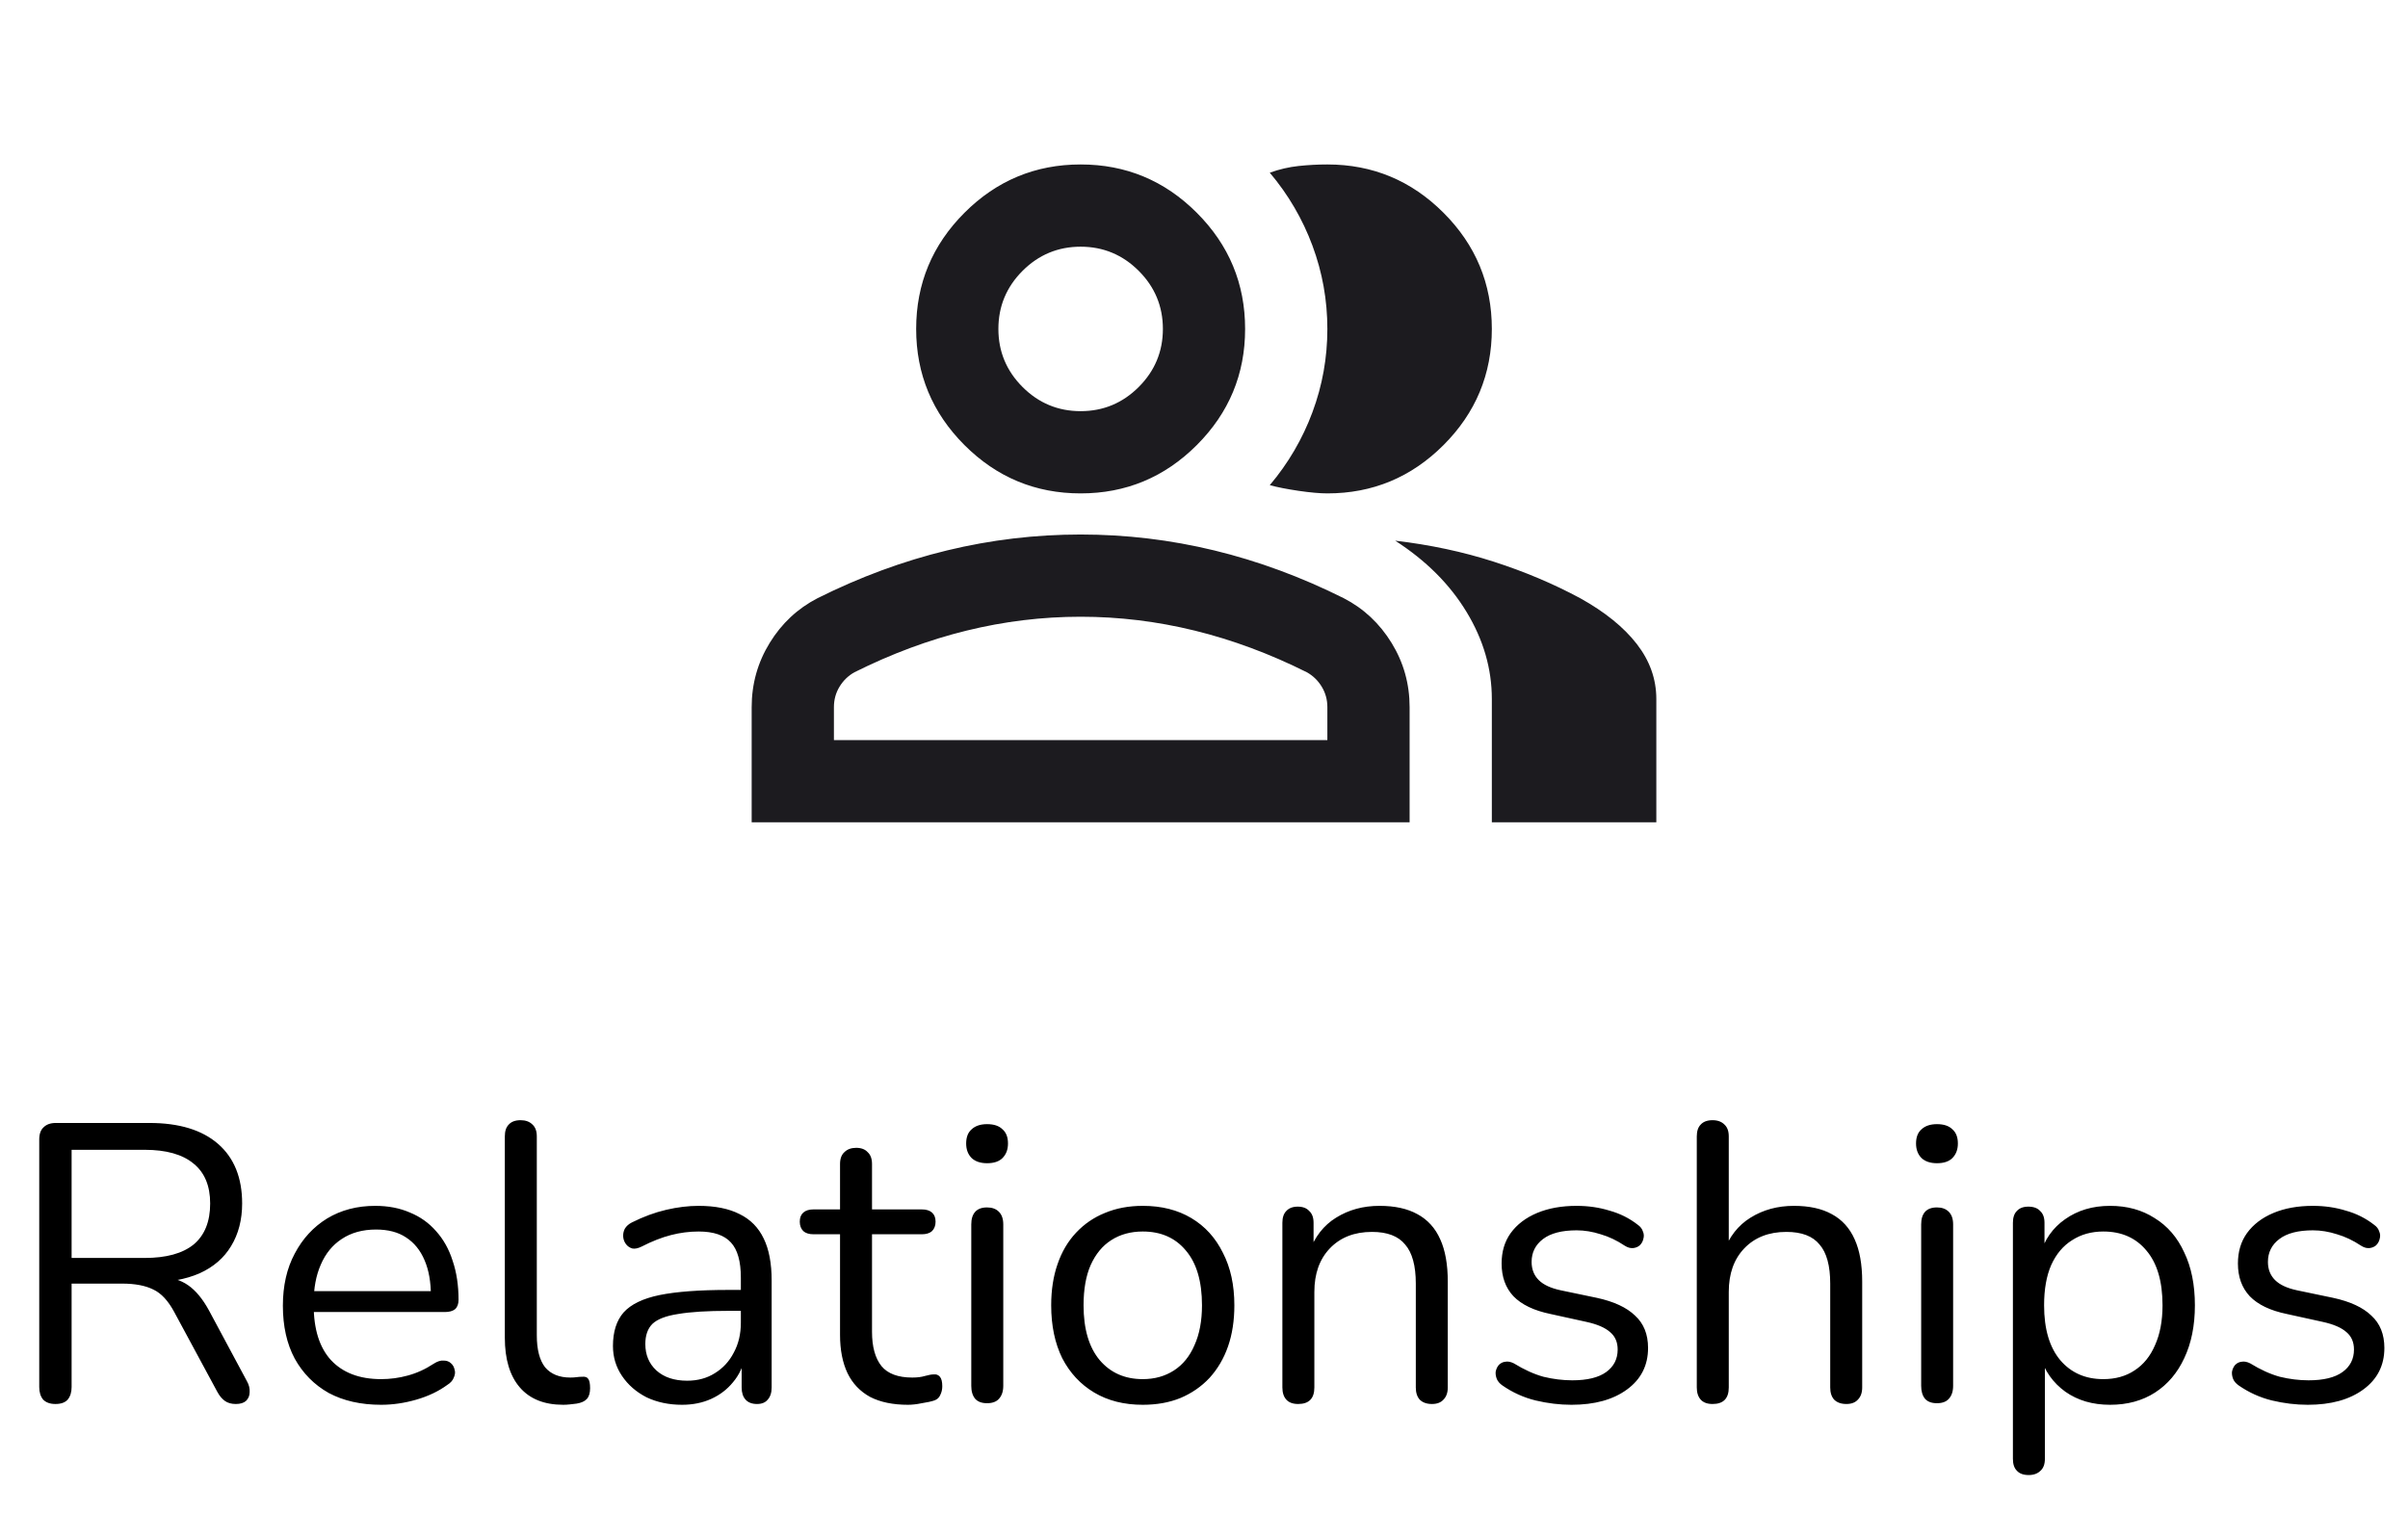
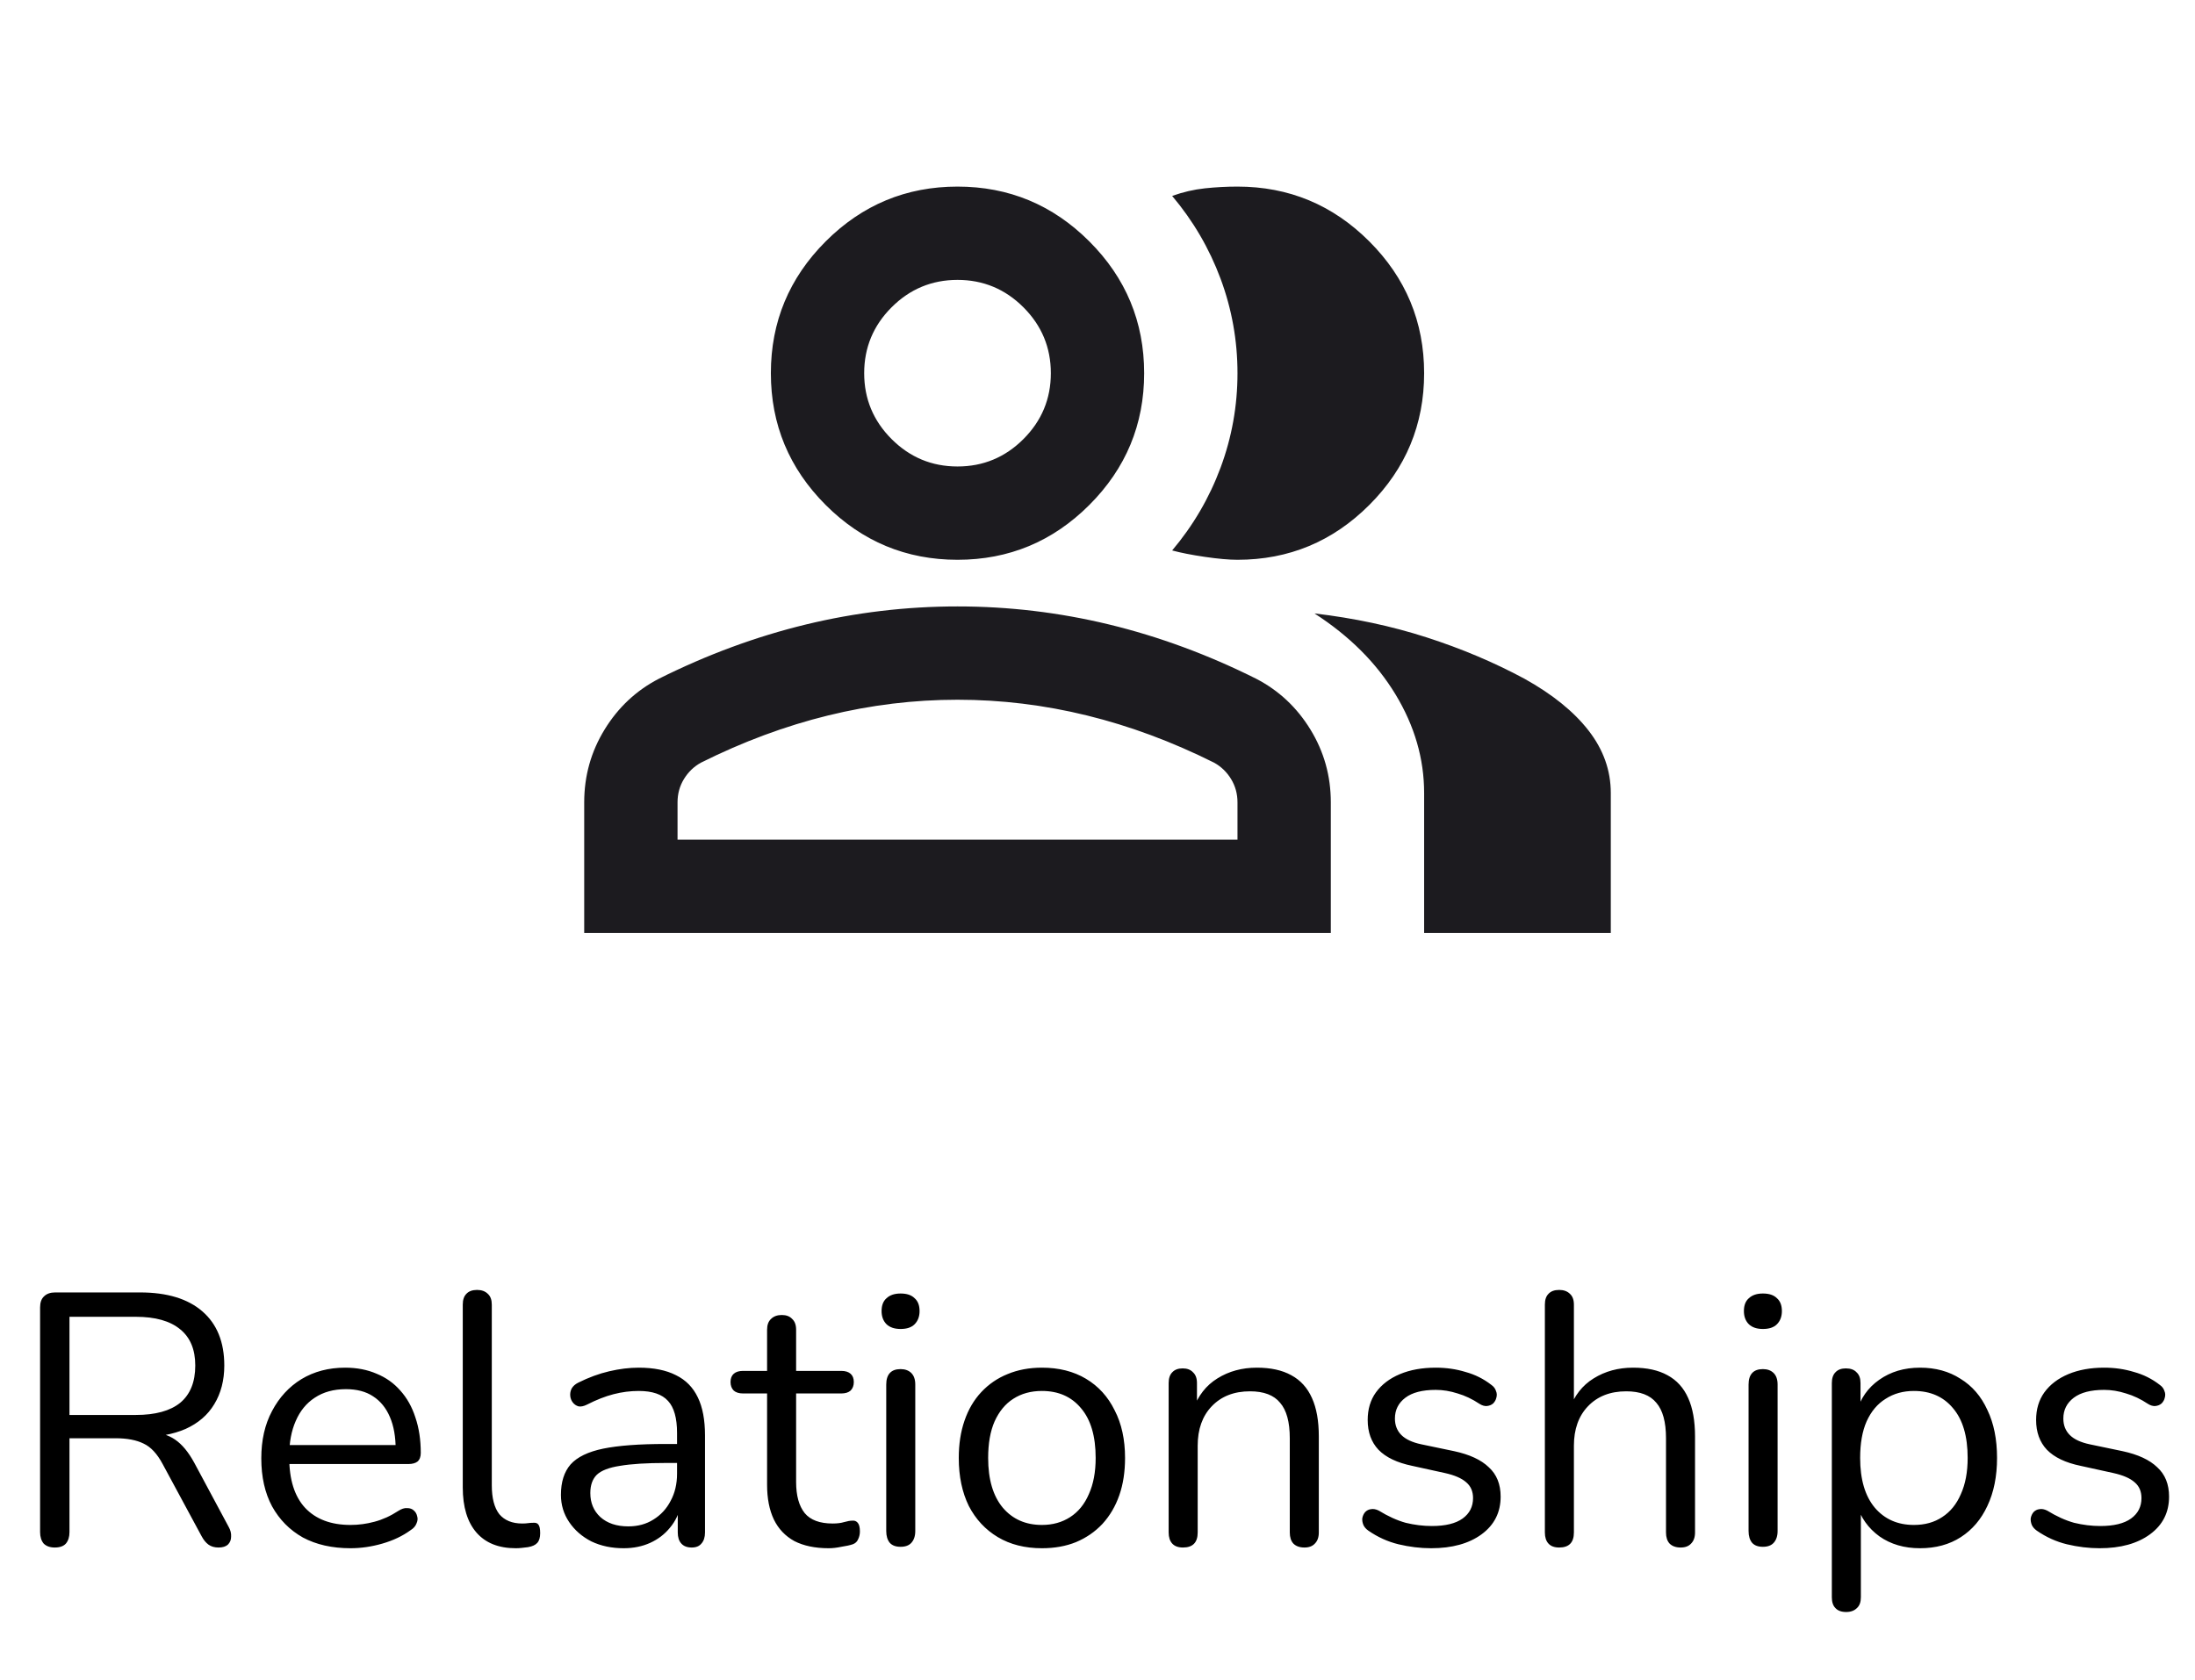
- <svg xmlns="http://www.w3.org/2000/svg" width="122" height="78" viewBox="0 0 122 78" fill="none">
-   <path d="M2.808 71.14C2.541 71.14 2.335 71.067 2.188 70.92C2.055 70.76 1.988 70.547 1.988 70.28V57.74C1.988 57.46 2.061 57.253 2.208 57.12C2.355 56.973 2.561 56.9 2.828 56.9H7.568C9.075 56.9 10.235 57.253 11.048 57.96C11.861 58.667 12.268 59.673 12.268 60.98C12.268 61.807 12.081 62.527 11.708 63.14C11.348 63.74 10.815 64.2 10.108 64.52C9.401 64.827 8.555 64.98 7.568 64.98L7.768 64.72H8.168C8.688 64.72 9.141 64.853 9.528 65.12C9.915 65.387 10.268 65.813 10.588 66.4L12.508 69.98C12.615 70.167 12.661 70.353 12.648 70.54C12.648 70.713 12.588 70.86 12.468 70.98C12.348 71.087 12.175 71.14 11.948 71.14C11.721 71.14 11.535 71.087 11.388 70.98C11.241 70.873 11.115 70.72 11.008 70.52L8.828 66.48C8.521 65.907 8.168 65.527 7.768 65.34C7.368 65.14 6.841 65.04 6.188 65.04H3.628V70.28C3.628 70.547 3.561 70.76 3.428 70.92C3.295 71.067 3.088 71.14 2.808 71.14ZM3.628 63.74H7.328C8.421 63.74 9.248 63.513 9.808 63.06C10.368 62.593 10.648 61.9 10.648 60.98C10.648 60.087 10.368 59.413 9.808 58.96C9.248 58.493 8.421 58.26 7.328 58.26H3.628V63.74ZM19.312 71.18C18.285 71.18 17.399 70.98 16.652 70.58C15.919 70.167 15.345 69.587 14.932 68.84C14.532 68.093 14.332 67.2 14.332 66.16C14.332 65.147 14.532 64.267 14.932 63.52C15.332 62.76 15.879 62.167 16.572 61.74C17.279 61.313 18.092 61.1 19.012 61.1C19.665 61.1 20.252 61.213 20.772 61.44C21.292 61.653 21.732 61.967 22.092 62.38C22.465 62.793 22.745 63.293 22.932 63.88C23.132 64.467 23.232 65.127 23.232 65.86C23.232 66.073 23.172 66.233 23.052 66.34C22.932 66.433 22.759 66.48 22.532 66.48H15.572V65.42H22.152L21.832 65.68C21.832 64.96 21.725 64.353 21.512 63.86C21.299 63.353 20.985 62.967 20.572 62.7C20.172 62.433 19.665 62.3 19.052 62.3C18.372 62.3 17.792 62.46 17.312 62.78C16.845 63.087 16.492 63.52 16.252 64.08C16.012 64.627 15.892 65.267 15.892 66V66.12C15.892 67.347 16.185 68.28 16.772 68.92C17.372 69.56 18.219 69.88 19.312 69.88C19.765 69.88 20.212 69.82 20.652 69.7C21.105 69.58 21.545 69.38 21.972 69.1C22.159 68.98 22.325 68.927 22.472 68.94C22.632 68.94 22.759 68.987 22.852 69.08C22.945 69.16 23.005 69.267 23.032 69.4C23.072 69.52 23.059 69.653 22.992 69.8C22.939 69.947 22.825 70.073 22.652 70.18C22.212 70.5 21.692 70.747 21.092 70.92C20.492 71.093 19.899 71.18 19.312 71.18ZM28.537 71.18C27.577 71.18 26.843 70.887 26.337 70.3C25.83 69.713 25.577 68.873 25.577 67.78V57.58C25.577 57.313 25.643 57.113 25.777 56.98C25.91 56.833 26.11 56.76 26.377 56.76C26.63 56.76 26.83 56.833 26.977 56.98C27.123 57.113 27.197 57.313 27.197 57.58V67.66C27.197 68.38 27.337 68.92 27.617 69.28C27.91 69.627 28.337 69.8 28.897 69.8C29.017 69.8 29.123 69.793 29.217 69.78C29.31 69.767 29.403 69.76 29.497 69.76C29.643 69.747 29.743 69.78 29.797 69.86C29.863 69.94 29.897 70.1 29.897 70.34C29.897 70.58 29.843 70.76 29.737 70.88C29.63 71 29.457 71.08 29.217 71.12C29.11 71.133 28.997 71.147 28.877 71.16C28.757 71.173 28.643 71.18 28.537 71.18ZM34.555 71.18C33.888 71.18 33.288 71.053 32.755 70.8C32.235 70.533 31.821 70.173 31.515 69.72C31.208 69.267 31.055 68.76 31.055 68.2C31.055 67.48 31.235 66.913 31.595 66.5C31.968 66.087 32.575 65.793 33.415 65.62C34.268 65.447 35.428 65.36 36.895 65.36H37.795V66.42H36.915C35.835 66.42 34.981 66.473 34.355 66.58C33.741 66.673 33.308 66.84 33.055 67.08C32.815 67.32 32.695 67.66 32.695 68.1C32.695 68.647 32.881 69.093 33.255 69.44C33.641 69.787 34.161 69.96 34.815 69.96C35.348 69.96 35.815 69.833 36.215 69.58C36.628 69.327 36.948 68.98 37.175 68.54C37.415 68.1 37.535 67.593 37.535 67.02V64.74C37.535 63.913 37.368 63.32 37.035 62.96C36.701 62.587 36.155 62.4 35.395 62.4C34.928 62.4 34.461 62.46 33.995 62.58C33.528 62.7 33.035 62.893 32.515 63.16C32.328 63.253 32.168 63.287 32.035 63.26C31.901 63.22 31.795 63.147 31.715 63.04C31.635 62.933 31.588 62.813 31.575 62.68C31.561 62.533 31.588 62.393 31.655 62.26C31.735 62.127 31.855 62.02 32.015 61.94C32.601 61.647 33.181 61.433 33.755 61.3C34.328 61.167 34.875 61.1 35.395 61.1C36.235 61.1 36.928 61.24 37.475 61.52C38.021 61.787 38.428 62.2 38.695 62.76C38.961 63.307 39.095 64.013 39.095 64.88V70.3C39.095 70.567 39.028 70.773 38.895 70.92C38.775 71.067 38.595 71.14 38.355 71.14C38.101 71.14 37.908 71.067 37.775 70.92C37.641 70.773 37.575 70.567 37.575 70.3V68.74H37.755C37.648 69.247 37.441 69.68 37.135 70.04C36.841 70.4 36.475 70.68 36.035 70.88C35.595 71.08 35.101 71.18 34.555 71.18ZM46 71.18C45.24 71.18 44.6 71.047 44.08 70.78C43.573 70.5 43.193 70.1 42.94 69.58C42.687 69.047 42.56 68.4 42.56 67.64V62.54H41.22C40.993 62.54 40.82 62.487 40.7 62.38C40.58 62.26 40.52 62.1 40.52 61.9C40.52 61.7 40.58 61.547 40.7 61.44C40.82 61.333 40.993 61.28 41.22 61.28H42.56V58.98C42.56 58.713 42.633 58.513 42.78 58.38C42.927 58.233 43.127 58.16 43.38 58.16C43.633 58.16 43.827 58.233 43.96 58.38C44.107 58.513 44.18 58.713 44.18 58.98V61.28H46.7C46.927 61.28 47.1 61.333 47.22 61.44C47.34 61.547 47.4 61.7 47.4 61.9C47.4 62.1 47.34 62.26 47.22 62.38C47.1 62.487 46.927 62.54 46.7 62.54H44.18V67.48C44.18 68.24 44.34 68.82 44.66 69.22C44.98 69.607 45.5 69.8 46.22 69.8C46.473 69.8 46.687 69.773 46.86 69.72C47.047 69.667 47.2 69.64 47.32 69.64C47.44 69.627 47.54 69.667 47.62 69.76C47.7 69.853 47.74 70.013 47.74 70.24C47.74 70.4 47.707 70.547 47.64 70.68C47.587 70.813 47.487 70.907 47.34 70.96C47.18 71.013 46.967 71.06 46.7 71.1C46.447 71.153 46.213 71.18 46 71.18ZM50.01 71.1C49.743 71.1 49.543 71.027 49.41 70.88C49.276 70.72 49.209 70.5 49.209 70.22V62.04C49.209 61.76 49.276 61.547 49.41 61.4C49.543 61.253 49.743 61.18 50.01 61.18C50.263 61.18 50.463 61.253 50.609 61.4C50.756 61.547 50.83 61.76 50.83 62.04V70.22C50.83 70.5 50.756 70.72 50.609 70.88C50.476 71.027 50.276 71.1 50.01 71.1ZM50.01 58.94C49.676 58.94 49.416 58.853 49.23 58.68C49.043 58.493 48.95 58.247 48.95 57.94C48.95 57.62 49.043 57.38 49.23 57.22C49.416 57.047 49.676 56.96 50.01 56.96C50.356 56.96 50.616 57.047 50.789 57.22C50.976 57.38 51.069 57.62 51.069 57.94C51.069 58.247 50.976 58.493 50.789 58.68C50.616 58.853 50.356 58.94 50.01 58.94ZM57.898 71.18C56.951 71.18 56.131 70.973 55.438 70.56C54.745 70.147 54.205 69.567 53.818 68.82C53.445 68.06 53.258 67.167 53.258 66.14C53.258 65.367 53.365 64.673 53.578 64.06C53.791 63.433 54.105 62.9 54.518 62.46C54.931 62.02 55.418 61.687 55.978 61.46C56.551 61.22 57.191 61.1 57.898 61.1C58.845 61.1 59.665 61.307 60.358 61.72C61.051 62.133 61.585 62.72 61.958 63.48C62.345 64.227 62.538 65.113 62.538 66.14C62.538 66.913 62.431 67.607 62.218 68.22C62.005 68.833 61.691 69.367 61.278 69.82C60.865 70.26 60.371 70.6 59.798 70.84C59.238 71.067 58.605 71.18 57.898 71.18ZM57.898 69.88C58.498 69.88 59.025 69.733 59.478 69.44C59.931 69.147 60.278 68.72 60.518 68.16C60.771 67.6 60.898 66.927 60.898 66.14C60.898 64.927 60.625 64 60.078 63.36C59.545 62.72 58.818 62.4 57.898 62.4C57.285 62.4 56.751 62.547 56.298 62.84C55.858 63.12 55.511 63.54 55.258 64.1C55.018 64.647 54.898 65.327 54.898 66.14C54.898 67.34 55.171 68.267 55.718 68.92C56.265 69.56 56.991 69.88 57.898 69.88ZM65.771 71.14C65.504 71.14 65.305 71.067 65.171 70.92C65.038 70.773 64.971 70.567 64.971 70.3V61.96C64.971 61.693 65.038 61.493 65.171 61.36C65.305 61.213 65.498 61.14 65.751 61.14C66.004 61.14 66.198 61.213 66.331 61.36C66.478 61.493 66.551 61.693 66.551 61.96V63.68L66.331 63.44C66.611 62.667 67.064 62.087 67.691 61.7C68.331 61.3 69.064 61.1 69.891 61.1C70.665 61.1 71.305 61.24 71.811 61.52C72.331 61.8 72.718 62.227 72.971 62.8C73.225 63.36 73.351 64.073 73.351 64.94V70.3C73.351 70.567 73.278 70.773 73.131 70.92C72.998 71.067 72.805 71.14 72.551 71.14C72.284 71.14 72.078 71.067 71.931 70.92C71.798 70.773 71.731 70.567 71.731 70.3V65.04C71.731 64.133 71.551 63.473 71.191 63.06C70.844 62.633 70.284 62.42 69.511 62.42C68.618 62.42 67.904 62.7 67.371 63.26C66.851 63.807 66.591 64.54 66.591 65.46V70.3C66.591 70.86 66.318 71.14 65.771 71.14ZM79.618 71.18C79.018 71.18 78.412 71.107 77.798 70.96C77.198 70.813 76.638 70.56 76.118 70.2C75.985 70.107 75.892 70 75.838 69.88C75.785 69.747 75.765 69.62 75.778 69.5C75.805 69.367 75.858 69.253 75.938 69.16C76.032 69.067 76.138 69.013 76.258 69C76.392 68.973 76.538 69 76.698 69.08C77.218 69.4 77.718 69.627 78.198 69.76C78.692 69.88 79.178 69.94 79.658 69.94C80.418 69.94 80.992 69.8 81.378 69.52C81.765 69.24 81.958 68.86 81.958 68.38C81.958 68.007 81.832 67.713 81.578 67.5C81.325 67.273 80.925 67.1 80.378 66.98L78.558 66.58C77.718 66.407 77.092 66.107 76.678 65.68C76.278 65.253 76.078 64.7 76.078 64.02C76.078 63.42 76.232 62.907 76.538 62.48C76.858 62.04 77.305 61.7 77.878 61.46C78.452 61.22 79.118 61.1 79.878 61.1C80.465 61.1 81.018 61.18 81.538 61.34C82.072 61.487 82.552 61.727 82.978 62.06C83.112 62.153 83.198 62.267 83.238 62.4C83.292 62.52 83.298 62.647 83.258 62.78C83.232 62.9 83.172 63.007 83.078 63.1C82.985 63.18 82.872 63.227 82.738 63.24C82.605 63.253 82.465 63.213 82.318 63.12C81.918 62.853 81.512 62.66 81.098 62.54C80.685 62.407 80.278 62.34 79.878 62.34C79.132 62.34 78.565 62.487 78.178 62.78C77.792 63.073 77.598 63.46 77.598 63.94C77.598 64.313 77.718 64.62 77.958 64.86C78.198 65.1 78.572 65.273 79.078 65.38L80.898 65.76C81.765 65.947 82.412 66.247 82.838 66.66C83.278 67.06 83.498 67.607 83.498 68.3C83.498 69.18 83.145 69.88 82.438 70.4C81.732 70.92 80.792 71.18 79.618 71.18ZM86.767 71.14C86.501 71.14 86.301 71.067 86.167 70.92C86.034 70.773 85.967 70.567 85.967 70.3V57.58C85.967 57.313 86.034 57.113 86.167 56.98C86.301 56.833 86.501 56.76 86.767 56.76C87.021 56.76 87.221 56.833 87.367 56.98C87.514 57.113 87.587 57.313 87.587 57.58V63.44H87.327C87.607 62.667 88.061 62.087 88.687 61.7C89.327 61.3 90.061 61.1 90.887 61.1C91.661 61.1 92.301 61.24 92.807 61.52C93.327 61.8 93.714 62.227 93.967 62.8C94.221 63.36 94.347 64.073 94.347 64.94V70.3C94.347 70.567 94.274 70.773 94.127 70.92C93.994 71.067 93.801 71.14 93.547 71.14C93.281 71.14 93.074 71.067 92.927 70.92C92.794 70.773 92.727 70.567 92.727 70.3V65.04C92.727 64.133 92.547 63.473 92.187 63.06C91.841 62.633 91.281 62.42 90.507 62.42C89.614 62.42 88.901 62.7 88.367 63.26C87.847 63.807 87.587 64.54 87.587 65.46V70.3C87.587 70.86 87.314 71.14 86.767 71.14ZM98.135 71.1C97.868 71.1 97.668 71.027 97.534 70.88C97.401 70.72 97.335 70.5 97.335 70.22V62.04C97.335 61.76 97.401 61.547 97.534 61.4C97.668 61.253 97.868 61.18 98.135 61.18C98.388 61.18 98.588 61.253 98.734 61.4C98.881 61.547 98.954 61.76 98.954 62.04V70.22C98.954 70.5 98.881 70.72 98.734 70.88C98.601 71.027 98.401 71.1 98.135 71.1ZM98.135 58.94C97.801 58.94 97.541 58.853 97.355 58.68C97.168 58.493 97.075 58.247 97.075 57.94C97.075 57.62 97.168 57.38 97.355 57.22C97.541 57.047 97.801 56.96 98.135 56.96C98.481 56.96 98.741 57.047 98.915 57.22C99.101 57.38 99.195 57.62 99.195 57.94C99.195 58.247 99.101 58.493 98.915 58.68C98.741 58.853 98.481 58.94 98.135 58.94ZM102.783 74.74C102.516 74.74 102.316 74.667 102.183 74.52C102.05 74.387 101.983 74.187 101.983 73.92V61.96C101.983 61.693 102.05 61.493 102.183 61.36C102.316 61.213 102.51 61.14 102.763 61.14C103.03 61.14 103.23 61.213 103.363 61.36C103.51 61.493 103.583 61.693 103.583 61.96V63.86L103.363 63.58C103.576 62.82 103.996 62.22 104.623 61.78C105.263 61.327 106.023 61.1 106.903 61.1C107.77 61.1 108.523 61.307 109.163 61.72C109.816 62.12 110.316 62.7 110.663 63.46C111.023 64.207 111.203 65.1 111.203 66.14C111.203 67.167 111.023 68.06 110.663 68.82C110.316 69.567 109.823 70.147 109.183 70.56C108.543 70.973 107.783 71.18 106.903 71.18C106.023 71.18 105.27 70.96 104.643 70.52C104.016 70.067 103.59 69.467 103.363 68.72H103.603V73.92C103.603 74.187 103.53 74.387 103.383 74.52C103.236 74.667 103.036 74.74 102.783 74.74ZM106.563 69.88C107.176 69.88 107.703 69.733 108.143 69.44C108.596 69.147 108.943 68.72 109.183 68.16C109.436 67.6 109.563 66.927 109.563 66.14C109.563 64.927 109.29 64 108.743 63.36C108.21 62.72 107.483 62.4 106.563 62.4C105.963 62.4 105.436 62.547 104.983 62.84C104.53 63.12 104.176 63.54 103.923 64.1C103.683 64.647 103.563 65.327 103.563 66.14C103.563 67.34 103.836 68.267 104.383 68.92C104.93 69.56 105.656 69.88 106.563 69.88ZM116.923 71.18C116.323 71.18 115.716 71.107 115.103 70.96C114.503 70.813 113.943 70.56 113.423 70.2C113.29 70.107 113.196 70 113.143 69.88C113.09 69.747 113.07 69.62 113.083 69.5C113.11 69.367 113.163 69.253 113.243 69.16C113.336 69.067 113.443 69.013 113.563 69C113.696 68.973 113.843 69 114.003 69.08C114.523 69.4 115.023 69.627 115.503 69.76C115.996 69.88 116.483 69.94 116.963 69.94C117.723 69.94 118.296 69.8 118.683 69.52C119.07 69.24 119.263 68.86 119.263 68.38C119.263 68.007 119.136 67.713 118.883 67.5C118.63 67.273 118.23 67.1 117.683 66.98L115.863 66.58C115.023 66.407 114.396 66.107 113.983 65.68C113.583 65.253 113.383 64.7 113.383 64.02C113.383 63.42 113.536 62.907 113.843 62.48C114.163 62.04 114.61 61.7 115.183 61.46C115.756 61.22 116.423 61.1 117.183 61.1C117.77 61.1 118.323 61.18 118.843 61.34C119.376 61.487 119.856 61.727 120.283 62.06C120.416 62.153 120.503 62.267 120.543 62.4C120.596 62.52 120.603 62.647 120.563 62.78C120.536 62.9 120.476 63.007 120.383 63.1C120.29 63.18 120.176 63.227 120.043 63.24C119.91 63.253 119.77 63.213 119.623 63.12C119.223 62.853 118.816 62.66 118.403 62.54C117.99 62.407 117.583 62.34 117.183 62.34C116.436 62.34 115.87 62.487 115.483 62.78C115.096 63.073 114.903 63.46 114.903 63.94C114.903 64.313 115.023 64.62 115.263 64.86C115.503 65.1 115.876 65.273 116.383 65.38L118.203 65.76C119.07 65.947 119.716 66.247 120.143 66.66C120.583 67.06 120.803 67.607 120.803 68.3C120.803 69.18 120.45 69.88 119.743 70.4C119.036 70.92 118.096 71.18 116.923 71.18Z" fill="black" />
-   <mask id="mask0_924_5584" style="mask-type:alpha" maskUnits="userSpaceOnUse" x="36" y="0" width="50" height="50">
-     <rect x="36" width="50" height="50" fill="#D9D9D9" />
+ <svg xmlns="http://www.w3.org/2000/svg" width="98" height="75" viewBox="0 0 98 75" fill="none">
+   <path d="M2.446 69.112C2.233 69.112 2.068 69.053 1.95 68.936C1.844 68.808 1.79 68.637 1.79 68.424V58.392C1.79 58.168 1.849 58.003 1.966 57.896C2.084 57.779 2.249 57.72 2.462 57.72H6.254C7.46 57.72 8.388 58.003 9.038 58.568C9.689 59.133 10.014 59.939 10.014 60.984C10.014 61.645 9.865 62.221 9.566 62.712C9.278 63.192 8.852 63.56 8.286 63.816C7.721 64.061 7.044 64.184 6.254 64.184L6.414 63.976H6.734C7.15 63.976 7.513 64.083 7.822 64.296C8.132 64.509 8.414 64.851 8.67 65.32L10.206 68.184C10.292 68.333 10.329 68.483 10.318 68.632C10.318 68.771 10.27 68.888 10.174 68.984C10.078 69.069 9.94 69.112 9.758 69.112C9.577 69.112 9.428 69.069 9.31 68.984C9.193 68.899 9.092 68.776 9.006 68.616L7.262 65.384C7.017 64.925 6.734 64.621 6.414 64.472C6.094 64.312 5.673 64.232 5.15 64.232H3.102V68.424C3.102 68.637 3.049 68.808 2.942 68.936C2.836 69.053 2.67 69.112 2.446 69.112ZM3.102 63.192H6.062C6.937 63.192 7.598 63.011 8.046 62.648C8.494 62.275 8.718 61.72 8.718 60.984C8.718 60.269 8.494 59.731 8.046 59.368C7.598 58.995 6.937 58.808 6.062 58.808H3.102V63.192ZM15.65 69.144C14.828 69.144 14.119 68.984 13.522 68.664C12.935 68.333 12.476 67.869 12.146 67.272C11.826 66.675 11.666 65.96 11.666 65.128C11.666 64.317 11.826 63.613 12.146 63.016C12.466 62.408 12.903 61.933 13.458 61.592C14.023 61.251 14.674 61.08 15.41 61.08C15.932 61.08 16.402 61.171 16.818 61.352C17.234 61.523 17.586 61.773 17.874 62.104C18.172 62.435 18.396 62.835 18.546 63.304C18.706 63.773 18.786 64.301 18.786 64.888C18.786 65.059 18.738 65.187 18.642 65.272C18.546 65.347 18.407 65.384 18.226 65.384H12.658V64.536H17.922L17.666 64.744C17.666 64.168 17.58 63.683 17.41 63.288C17.239 62.883 16.988 62.573 16.658 62.36C16.338 62.147 15.932 62.04 15.442 62.04C14.898 62.04 14.434 62.168 14.05 62.424C13.676 62.669 13.394 63.016 13.202 63.464C13.01 63.901 12.914 64.413 12.914 65V65.096C12.914 66.077 13.148 66.824 13.618 67.336C14.098 67.848 14.775 68.104 15.65 68.104C16.012 68.104 16.37 68.056 16.722 67.96C17.084 67.864 17.436 67.704 17.778 67.48C17.927 67.384 18.06 67.341 18.178 67.352C18.306 67.352 18.407 67.389 18.482 67.464C18.556 67.528 18.604 67.613 18.626 67.72C18.658 67.816 18.647 67.923 18.594 68.04C18.551 68.157 18.46 68.259 18.322 68.344C17.97 68.6 17.554 68.797 17.074 68.936C16.594 69.075 16.119 69.144 15.65 69.144ZM23.029 69.144C22.261 69.144 21.675 68.909 21.269 68.44C20.864 67.971 20.661 67.299 20.661 66.424V58.264C20.661 58.051 20.715 57.891 20.821 57.784C20.928 57.667 21.088 57.608 21.301 57.608C21.504 57.608 21.664 57.667 21.781 57.784C21.899 57.891 21.957 58.051 21.957 58.264V66.328C21.957 66.904 22.069 67.336 22.293 67.624C22.528 67.901 22.869 68.04 23.317 68.04C23.413 68.04 23.499 68.035 23.573 68.024C23.648 68.013 23.723 68.008 23.797 68.008C23.915 67.997 23.995 68.024 24.037 68.088C24.091 68.152 24.117 68.28 24.117 68.472C24.117 68.664 24.075 68.808 23.989 68.904C23.904 69 23.765 69.064 23.573 69.096C23.488 69.107 23.397 69.117 23.301 69.128C23.205 69.139 23.115 69.144 23.029 69.144ZM27.844 69.144C27.31 69.144 26.83 69.043 26.404 68.84C25.988 68.627 25.657 68.339 25.412 67.976C25.166 67.613 25.044 67.208 25.044 66.76C25.044 66.184 25.188 65.731 25.476 65.4C25.774 65.069 26.26 64.835 26.932 64.696C27.614 64.557 28.542 64.488 29.716 64.488H30.436V65.336H29.732C28.868 65.336 28.185 65.379 27.684 65.464C27.193 65.539 26.846 65.672 26.644 65.864C26.452 66.056 26.356 66.328 26.356 66.68C26.356 67.117 26.505 67.475 26.804 67.752C27.113 68.029 27.529 68.168 28.052 68.168C28.478 68.168 28.852 68.067 29.172 67.864C29.502 67.661 29.758 67.384 29.94 67.032C30.132 66.68 30.228 66.275 30.228 65.816V63.992C30.228 63.331 30.094 62.856 29.828 62.568C29.561 62.269 29.124 62.12 28.516 62.12C28.142 62.12 27.769 62.168 27.396 62.264C27.022 62.36 26.628 62.515 26.212 62.728C26.062 62.803 25.934 62.829 25.828 62.808C25.721 62.776 25.636 62.717 25.572 62.632C25.508 62.547 25.47 62.451 25.46 62.344C25.449 62.227 25.47 62.115 25.524 62.008C25.588 61.901 25.684 61.816 25.812 61.752C26.281 61.517 26.745 61.347 27.204 61.24C27.662 61.133 28.1 61.08 28.516 61.08C29.188 61.08 29.742 61.192 30.18 61.416C30.617 61.629 30.942 61.96 31.156 62.408C31.369 62.845 31.476 63.411 31.476 64.104V68.44C31.476 68.653 31.422 68.819 31.316 68.936C31.22 69.053 31.076 69.112 30.884 69.112C30.681 69.112 30.526 69.053 30.42 68.936C30.313 68.819 30.26 68.653 30.26 68.44V67.192H30.404C30.318 67.597 30.153 67.944 29.908 68.232C29.673 68.52 29.38 68.744 29.028 68.904C28.676 69.064 28.281 69.144 27.844 69.144ZM37 69.144C36.392 69.144 35.88 69.037 35.464 68.824C35.059 68.6 34.755 68.28 34.552 67.864C34.349 67.437 34.248 66.92 34.248 66.312V62.232H33.176C32.995 62.232 32.856 62.189 32.76 62.104C32.664 62.008 32.616 61.88 32.616 61.72C32.616 61.56 32.664 61.437 32.76 61.352C32.856 61.267 32.995 61.224 33.176 61.224H34.248V59.384C34.248 59.171 34.307 59.011 34.424 58.904C34.541 58.787 34.701 58.728 34.904 58.728C35.107 58.728 35.261 58.787 35.368 58.904C35.485 59.011 35.544 59.171 35.544 59.384V61.224H37.56C37.741 61.224 37.88 61.267 37.976 61.352C38.072 61.437 38.12 61.56 38.12 61.72C38.12 61.88 38.072 62.008 37.976 62.104C37.88 62.189 37.741 62.232 37.56 62.232H35.544V66.184C35.544 66.792 35.672 67.256 35.928 67.576C36.184 67.885 36.6 68.04 37.176 68.04C37.379 68.04 37.549 68.019 37.688 67.976C37.837 67.933 37.96 67.912 38.056 67.912C38.152 67.901 38.232 67.933 38.296 68.008C38.36 68.083 38.392 68.211 38.392 68.392C38.392 68.52 38.365 68.637 38.312 68.744C38.269 68.851 38.189 68.925 38.072 68.968C37.944 69.011 37.773 69.048 37.56 69.08C37.357 69.123 37.171 69.144 37 69.144ZM40.208 69.08C39.994 69.08 39.834 69.021 39.728 68.904C39.621 68.776 39.568 68.6 39.568 68.376V61.832C39.568 61.608 39.621 61.437 39.728 61.32C39.834 61.203 39.994 61.144 40.208 61.144C40.41 61.144 40.57 61.203 40.688 61.32C40.805 61.437 40.864 61.608 40.864 61.832V68.376C40.864 68.6 40.805 68.776 40.688 68.904C40.581 69.021 40.421 69.08 40.208 69.08ZM40.208 59.352C39.941 59.352 39.733 59.283 39.584 59.144C39.434 58.995 39.36 58.797 39.36 58.552C39.36 58.296 39.434 58.104 39.584 57.976C39.733 57.837 39.941 57.768 40.208 57.768C40.485 57.768 40.693 57.837 40.832 57.976C40.981 58.104 41.056 58.296 41.056 58.552C41.056 58.797 40.981 58.995 40.832 59.144C40.693 59.283 40.485 59.352 40.208 59.352ZM46.518 69.144C45.761 69.144 45.105 68.979 44.55 68.648C43.996 68.317 43.564 67.853 43.254 67.256C42.956 66.648 42.806 65.933 42.806 65.112C42.806 64.493 42.892 63.939 43.062 63.448C43.233 62.947 43.484 62.52 43.814 62.168C44.145 61.816 44.534 61.549 44.982 61.368C45.441 61.176 45.953 61.08 46.518 61.08C47.276 61.08 47.932 61.245 48.486 61.576C49.041 61.907 49.468 62.376 49.766 62.984C50.076 63.581 50.23 64.291 50.23 65.112C50.23 65.731 50.145 66.285 49.974 66.776C49.804 67.267 49.553 67.693 49.222 68.056C48.892 68.408 48.497 68.68 48.038 68.872C47.59 69.053 47.084 69.144 46.518 69.144ZM46.518 68.104C46.998 68.104 47.42 67.987 47.782 67.752C48.145 67.517 48.422 67.176 48.614 66.728C48.817 66.28 48.918 65.741 48.918 65.112C48.918 64.141 48.7 63.4 48.262 62.888C47.836 62.376 47.254 62.12 46.518 62.12C46.028 62.12 45.601 62.237 45.238 62.472C44.886 62.696 44.609 63.032 44.406 63.48C44.214 63.917 44.118 64.461 44.118 65.112C44.118 66.072 44.337 66.813 44.774 67.336C45.212 67.848 45.793 68.104 46.518 68.104ZM52.817 69.112C52.604 69.112 52.444 69.053 52.337 68.936C52.23 68.819 52.177 68.653 52.177 68.44V61.768C52.177 61.555 52.23 61.395 52.337 61.288C52.444 61.171 52.598 61.112 52.801 61.112C53.004 61.112 53.158 61.171 53.265 61.288C53.382 61.395 53.441 61.555 53.441 61.768V63.144L53.265 62.952C53.489 62.333 53.852 61.869 54.353 61.56C54.865 61.24 55.452 61.08 56.113 61.08C56.732 61.08 57.244 61.192 57.649 61.416C58.065 61.64 58.374 61.981 58.577 62.44C58.78 62.888 58.881 63.459 58.881 64.152V68.44C58.881 68.653 58.822 68.819 58.705 68.936C58.598 69.053 58.444 69.112 58.241 69.112C58.028 69.112 57.862 69.053 57.745 68.936C57.638 68.819 57.585 68.653 57.585 68.44V64.232C57.585 63.507 57.441 62.979 57.153 62.648C56.876 62.307 56.428 62.136 55.809 62.136C55.094 62.136 54.524 62.36 54.097 62.808C53.681 63.245 53.473 63.832 53.473 64.568V68.44C53.473 68.888 53.254 69.112 52.817 69.112ZM63.895 69.144C63.415 69.144 62.929 69.085 62.439 68.968C61.959 68.851 61.511 68.648 61.095 68.36C60.988 68.285 60.913 68.2 60.871 68.104C60.828 67.997 60.812 67.896 60.823 67.8C60.844 67.693 60.887 67.603 60.951 67.528C61.025 67.453 61.111 67.411 61.207 67.4C61.313 67.379 61.431 67.4 61.559 67.464C61.975 67.72 62.375 67.901 62.759 68.008C63.153 68.104 63.543 68.152 63.927 68.152C64.535 68.152 64.993 68.04 65.303 67.816C65.612 67.592 65.767 67.288 65.767 66.904C65.767 66.605 65.665 66.371 65.463 66.2C65.26 66.019 64.94 65.88 64.503 65.784L63.047 65.464C62.375 65.325 61.873 65.085 61.543 64.744C61.223 64.403 61.063 63.96 61.063 63.416C61.063 62.936 61.185 62.525 61.431 62.184C61.687 61.832 62.044 61.56 62.503 61.368C62.961 61.176 63.495 61.08 64.103 61.08C64.572 61.08 65.015 61.144 65.431 61.272C65.857 61.389 66.241 61.581 66.583 61.848C66.689 61.923 66.759 62.013 66.791 62.12C66.833 62.216 66.839 62.317 66.807 62.424C66.785 62.52 66.737 62.605 66.663 62.68C66.588 62.744 66.497 62.781 66.391 62.792C66.284 62.803 66.172 62.771 66.055 62.696C65.735 62.483 65.409 62.328 65.079 62.232C64.748 62.125 64.423 62.072 64.103 62.072C63.505 62.072 63.052 62.189 62.743 62.424C62.433 62.659 62.279 62.968 62.279 63.352C62.279 63.651 62.375 63.896 62.567 64.088C62.759 64.28 63.057 64.419 63.463 64.504L64.919 64.808C65.612 64.957 66.129 65.197 66.471 65.528C66.823 65.848 66.999 66.285 66.999 66.84C66.999 67.544 66.716 68.104 66.151 68.52C65.585 68.936 64.833 69.144 63.895 69.144ZM69.614 69.112C69.4 69.112 69.24 69.053 69.134 68.936C69.027 68.819 68.974 68.653 68.974 68.44V58.264C68.974 58.051 69.027 57.891 69.134 57.784C69.24 57.667 69.4 57.608 69.614 57.608C69.817 57.608 69.977 57.667 70.094 57.784C70.211 57.891 70.27 58.051 70.27 58.264V62.952H70.062C70.286 62.333 70.648 61.869 71.15 61.56C71.662 61.24 72.249 61.08 72.91 61.08C73.528 61.08 74.04 61.192 74.446 61.416C74.862 61.64 75.171 61.981 75.374 62.44C75.576 62.888 75.678 63.459 75.678 64.152V68.44C75.678 68.653 75.619 68.819 75.502 68.936C75.395 69.053 75.24 69.112 75.038 69.112C74.825 69.112 74.659 69.053 74.542 68.936C74.435 68.819 74.382 68.653 74.382 68.44V64.232C74.382 63.507 74.238 62.979 73.95 62.648C73.672 62.307 73.225 62.136 72.606 62.136C71.891 62.136 71.32 62.36 70.894 62.808C70.478 63.245 70.27 63.832 70.27 64.568V68.44C70.27 68.888 70.051 69.112 69.614 69.112ZM78.708 69.08C78.494 69.08 78.334 69.021 78.228 68.904C78.121 68.776 78.068 68.6 78.068 68.376V61.832C78.068 61.608 78.121 61.437 78.228 61.32C78.334 61.203 78.494 61.144 78.708 61.144C78.91 61.144 79.07 61.203 79.188 61.32C79.305 61.437 79.364 61.608 79.364 61.832V68.376C79.364 68.6 79.305 68.776 79.188 68.904C79.081 69.021 78.921 69.08 78.708 69.08ZM78.708 59.352C78.441 59.352 78.233 59.283 78.084 59.144C77.934 58.995 77.86 58.797 77.86 58.552C77.86 58.296 77.934 58.104 78.084 57.976C78.233 57.837 78.441 57.768 78.708 57.768C78.985 57.768 79.193 57.837 79.332 57.976C79.481 58.104 79.556 58.296 79.556 58.552C79.556 58.797 79.481 58.995 79.332 59.144C79.193 59.283 78.985 59.352 78.708 59.352ZM82.426 71.992C82.213 71.992 82.053 71.933 81.946 71.816C81.84 71.709 81.786 71.549 81.786 71.336V61.768C81.786 61.555 81.84 61.395 81.946 61.288C82.053 61.171 82.208 61.112 82.41 61.112C82.624 61.112 82.784 61.171 82.89 61.288C83.008 61.395 83.066 61.555 83.066 61.768V63.288L82.89 63.064C83.061 62.456 83.397 61.976 83.898 61.624C84.41 61.261 85.018 61.08 85.722 61.08C86.416 61.08 87.018 61.245 87.53 61.576C88.053 61.896 88.453 62.36 88.73 62.968C89.018 63.565 89.162 64.28 89.162 65.112C89.162 65.933 89.018 66.648 88.73 67.256C88.453 67.853 88.058 68.317 87.546 68.648C87.034 68.979 86.426 69.144 85.722 69.144C85.018 69.144 84.416 68.968 83.914 68.616C83.413 68.253 83.072 67.773 82.89 67.176H83.082V71.336C83.082 71.549 83.024 71.709 82.906 71.816C82.789 71.933 82.629 71.992 82.426 71.992ZM85.45 68.104C85.941 68.104 86.362 67.987 86.714 67.752C87.077 67.517 87.354 67.176 87.546 66.728C87.749 66.28 87.85 65.741 87.85 65.112C87.85 64.141 87.632 63.4 87.194 62.888C86.768 62.376 86.186 62.12 85.45 62.12C84.97 62.12 84.549 62.237 84.186 62.472C83.824 62.696 83.541 63.032 83.338 63.48C83.146 63.917 83.05 64.461 83.05 65.112C83.05 66.072 83.269 66.813 83.706 67.336C84.144 67.848 84.725 68.104 85.45 68.104ZM93.738 69.144C93.258 69.144 92.773 69.085 92.282 68.968C91.802 68.851 91.354 68.648 90.938 68.36C90.832 68.285 90.757 68.2 90.714 68.104C90.672 67.997 90.656 67.896 90.666 67.8C90.688 67.693 90.73 67.603 90.794 67.528C90.869 67.453 90.954 67.411 91.05 67.4C91.157 67.379 91.274 67.4 91.402 67.464C91.818 67.72 92.218 67.901 92.602 68.008C92.997 68.104 93.386 68.152 93.77 68.152C94.378 68.152 94.837 68.04 95.146 67.816C95.456 67.592 95.61 67.288 95.61 66.904C95.61 66.605 95.509 66.371 95.306 66.2C95.104 66.019 94.784 65.88 94.346 65.784L92.89 65.464C92.218 65.325 91.717 65.085 91.386 64.744C91.066 64.403 90.906 63.96 90.906 63.416C90.906 62.936 91.029 62.525 91.274 62.184C91.53 61.832 91.888 61.56 92.346 61.368C92.805 61.176 93.338 61.08 93.946 61.08C94.416 61.08 94.858 61.144 95.274 61.272C95.701 61.389 96.085 61.581 96.426 61.848C96.533 61.923 96.602 62.013 96.634 62.12C96.677 62.216 96.682 62.317 96.65 62.424C96.629 62.52 96.581 62.605 96.506 62.68C96.432 62.744 96.341 62.781 96.234 62.792C96.128 62.803 96.016 62.771 95.898 62.696C95.578 62.483 95.253 62.328 94.922 62.232C94.592 62.125 94.266 62.072 93.946 62.072C93.349 62.072 92.896 62.189 92.586 62.424C92.277 62.659 92.122 62.968 92.122 63.352C92.122 63.651 92.218 63.896 92.41 64.088C92.602 64.28 92.901 64.419 93.306 64.504L94.762 64.808C95.456 64.957 95.973 65.197 96.314 65.528C96.666 65.848 96.842 66.285 96.842 66.84C96.842 67.544 96.56 68.104 95.994 68.52C95.429 68.936 94.677 69.144 93.738 69.144Z" fill="black" />
+   <mask id="mask0_924_5584" style="mask-type:alpha" maskUnits="userSpaceOnUse" x="24" y="0" width="50" height="50">
+     <rect x="24" width="50" height="50" fill="#D9D9D9" />
  </mask>
  <g mask="url(#mask0_924_5584)">
-     <path d="M38.083 41.667V35.833C38.083 34.653 38.387 33.568 38.995 32.578C39.602 31.588 40.41 30.833 41.417 30.312C43.569 29.236 45.757 28.429 47.979 27.89C50.201 27.352 52.458 27.083 54.75 27.083C57.042 27.083 59.298 27.352 61.521 27.89C63.743 28.429 65.93 29.236 68.083 30.312C69.09 30.833 69.897 31.588 70.505 32.578C71.113 33.568 71.417 34.653 71.417 35.833V41.667H38.083ZM75.583 41.667V35.417C75.583 33.889 75.158 32.422 74.307 31.015C73.457 29.609 72.25 28.403 70.687 27.396C72.458 27.604 74.125 27.96 75.687 28.463C77.25 28.967 78.708 29.583 80.062 30.312C81.312 31.007 82.267 31.779 82.927 32.63C83.587 33.481 83.917 34.41 83.917 35.417V41.667H75.583ZM54.75 25C52.458 25 50.496 24.184 48.864 22.552C47.233 20.92 46.417 18.958 46.417 16.667C46.417 14.375 47.233 12.413 48.864 10.781C50.496 9.149 52.458 8.333 54.75 8.333C57.042 8.333 59.003 9.149 60.635 10.781C62.267 12.413 63.083 14.375 63.083 16.667C63.083 18.958 62.267 20.92 60.635 22.552C59.003 24.184 57.042 25 54.75 25ZM75.583 16.667C75.583 18.958 74.767 20.92 73.135 22.552C71.503 24.184 69.542 25 67.25 25C66.868 25 66.382 24.956 65.792 24.87C65.201 24.783 64.715 24.687 64.333 24.583C65.271 23.472 65.991 22.239 66.495 20.885C66.998 19.531 67.25 18.125 67.25 16.667C67.25 15.208 66.998 13.802 66.495 12.448C65.991 11.094 65.271 9.861 64.333 8.75C64.819 8.576 65.305 8.463 65.792 8.411C66.278 8.359 66.764 8.333 67.25 8.333C69.542 8.333 71.503 9.149 73.135 10.781C74.767 12.413 75.583 14.375 75.583 16.667ZM42.25 37.5H67.25V35.833C67.25 35.451 67.154 35.104 66.963 34.792C66.772 34.479 66.521 34.236 66.208 34.062C64.333 33.125 62.441 32.422 60.531 31.953C58.621 31.484 56.694 31.25 54.75 31.25C52.806 31.25 50.878 31.484 48.969 31.953C47.059 32.422 45.167 33.125 43.292 34.062C42.979 34.236 42.727 34.479 42.536 34.792C42.345 35.104 42.25 35.451 42.25 35.833V37.5ZM54.75 20.833C55.896 20.833 56.877 20.425 57.693 19.609C58.509 18.793 58.917 17.812 58.917 16.667C58.917 15.521 58.509 14.54 57.693 13.724C56.877 12.908 55.896 12.5 54.75 12.5C53.604 12.5 52.623 12.908 51.807 13.724C50.991 14.54 50.583 15.521 50.583 16.667C50.583 17.812 50.991 18.793 51.807 19.609C52.623 20.425 53.604 20.833 54.75 20.833Z" fill="#1C1B1F" />
+     <path d="M26.083 41.667V35.833C26.083 34.653 26.387 33.568 26.995 32.578C27.602 31.588 28.41 30.833 29.417 30.312C31.569 29.236 33.757 28.429 35.979 27.89C38.201 27.352 40.458 27.083 42.75 27.083C45.042 27.083 47.298 27.352 49.521 27.89C51.743 28.429 53.931 29.236 56.083 30.312C57.09 30.833 57.898 31.588 58.505 32.578C59.113 33.568 59.417 34.653 59.417 35.833V41.667H26.083ZM63.583 41.667V35.417C63.583 33.889 63.158 32.422 62.307 31.015C61.456 29.609 60.25 28.403 58.687 27.396C60.458 27.604 62.125 27.96 63.687 28.463C65.25 28.967 66.708 29.583 68.062 30.312C69.312 31.007 70.267 31.779 70.927 32.63C71.587 33.481 71.917 34.41 71.917 35.417V41.667H63.583ZM42.75 25C40.458 25 38.496 24.184 36.864 22.552C35.233 20.92 34.417 18.958 34.417 16.667C34.417 14.375 35.233 12.413 36.864 10.781C38.496 9.149 40.458 8.333 42.75 8.333C45.042 8.333 47.003 9.149 48.635 10.781C50.267 12.413 51.083 14.375 51.083 16.667C51.083 18.958 50.267 20.92 48.635 22.552C47.003 24.184 45.042 25 42.75 25ZM63.583 16.667C63.583 18.958 62.767 20.92 61.135 22.552C59.503 24.184 57.542 25 55.25 25C54.868 25 54.382 24.956 53.792 24.87C53.201 24.783 52.715 24.687 52.333 24.583C53.271 23.472 53.991 22.239 54.495 20.885C54.998 19.531 55.25 18.125 55.25 16.667C55.25 15.208 54.998 13.802 54.495 12.448C53.991 11.094 53.271 9.861 52.333 8.75C52.819 8.576 53.306 8.463 53.792 8.411C54.278 8.359 54.764 8.333 55.25 8.333C57.542 8.333 59.503 9.149 61.135 10.781C62.767 12.413 63.583 14.375 63.583 16.667ZM30.25 37.5H55.25V35.833C55.25 35.451 55.154 35.104 54.964 34.792C54.773 34.479 54.521 34.236 54.208 34.062C52.333 33.125 50.441 32.422 48.531 31.953C46.621 31.484 44.694 31.25 42.75 31.25C40.806 31.25 38.878 31.484 36.969 31.953C35.059 32.422 33.167 33.125 31.292 34.062C30.979 34.236 30.727 34.479 30.536 34.792C30.345 35.104 30.25 35.451 30.25 35.833V37.5ZM42.75 20.833C43.896 20.833 44.877 20.425 45.693 19.609C46.509 18.793 46.917 17.812 46.917 16.667C46.917 15.521 46.509 14.54 45.693 13.724C44.877 12.908 43.896 12.5 42.75 12.5C41.604 12.5 40.623 12.908 39.807 13.724C38.991 14.54 38.583 15.521 38.583 16.667C38.583 17.812 38.991 18.793 39.807 19.609C40.623 20.425 41.604 20.833 42.75 20.833Z" fill="#1C1B1F" />
  </g>
</svg>
